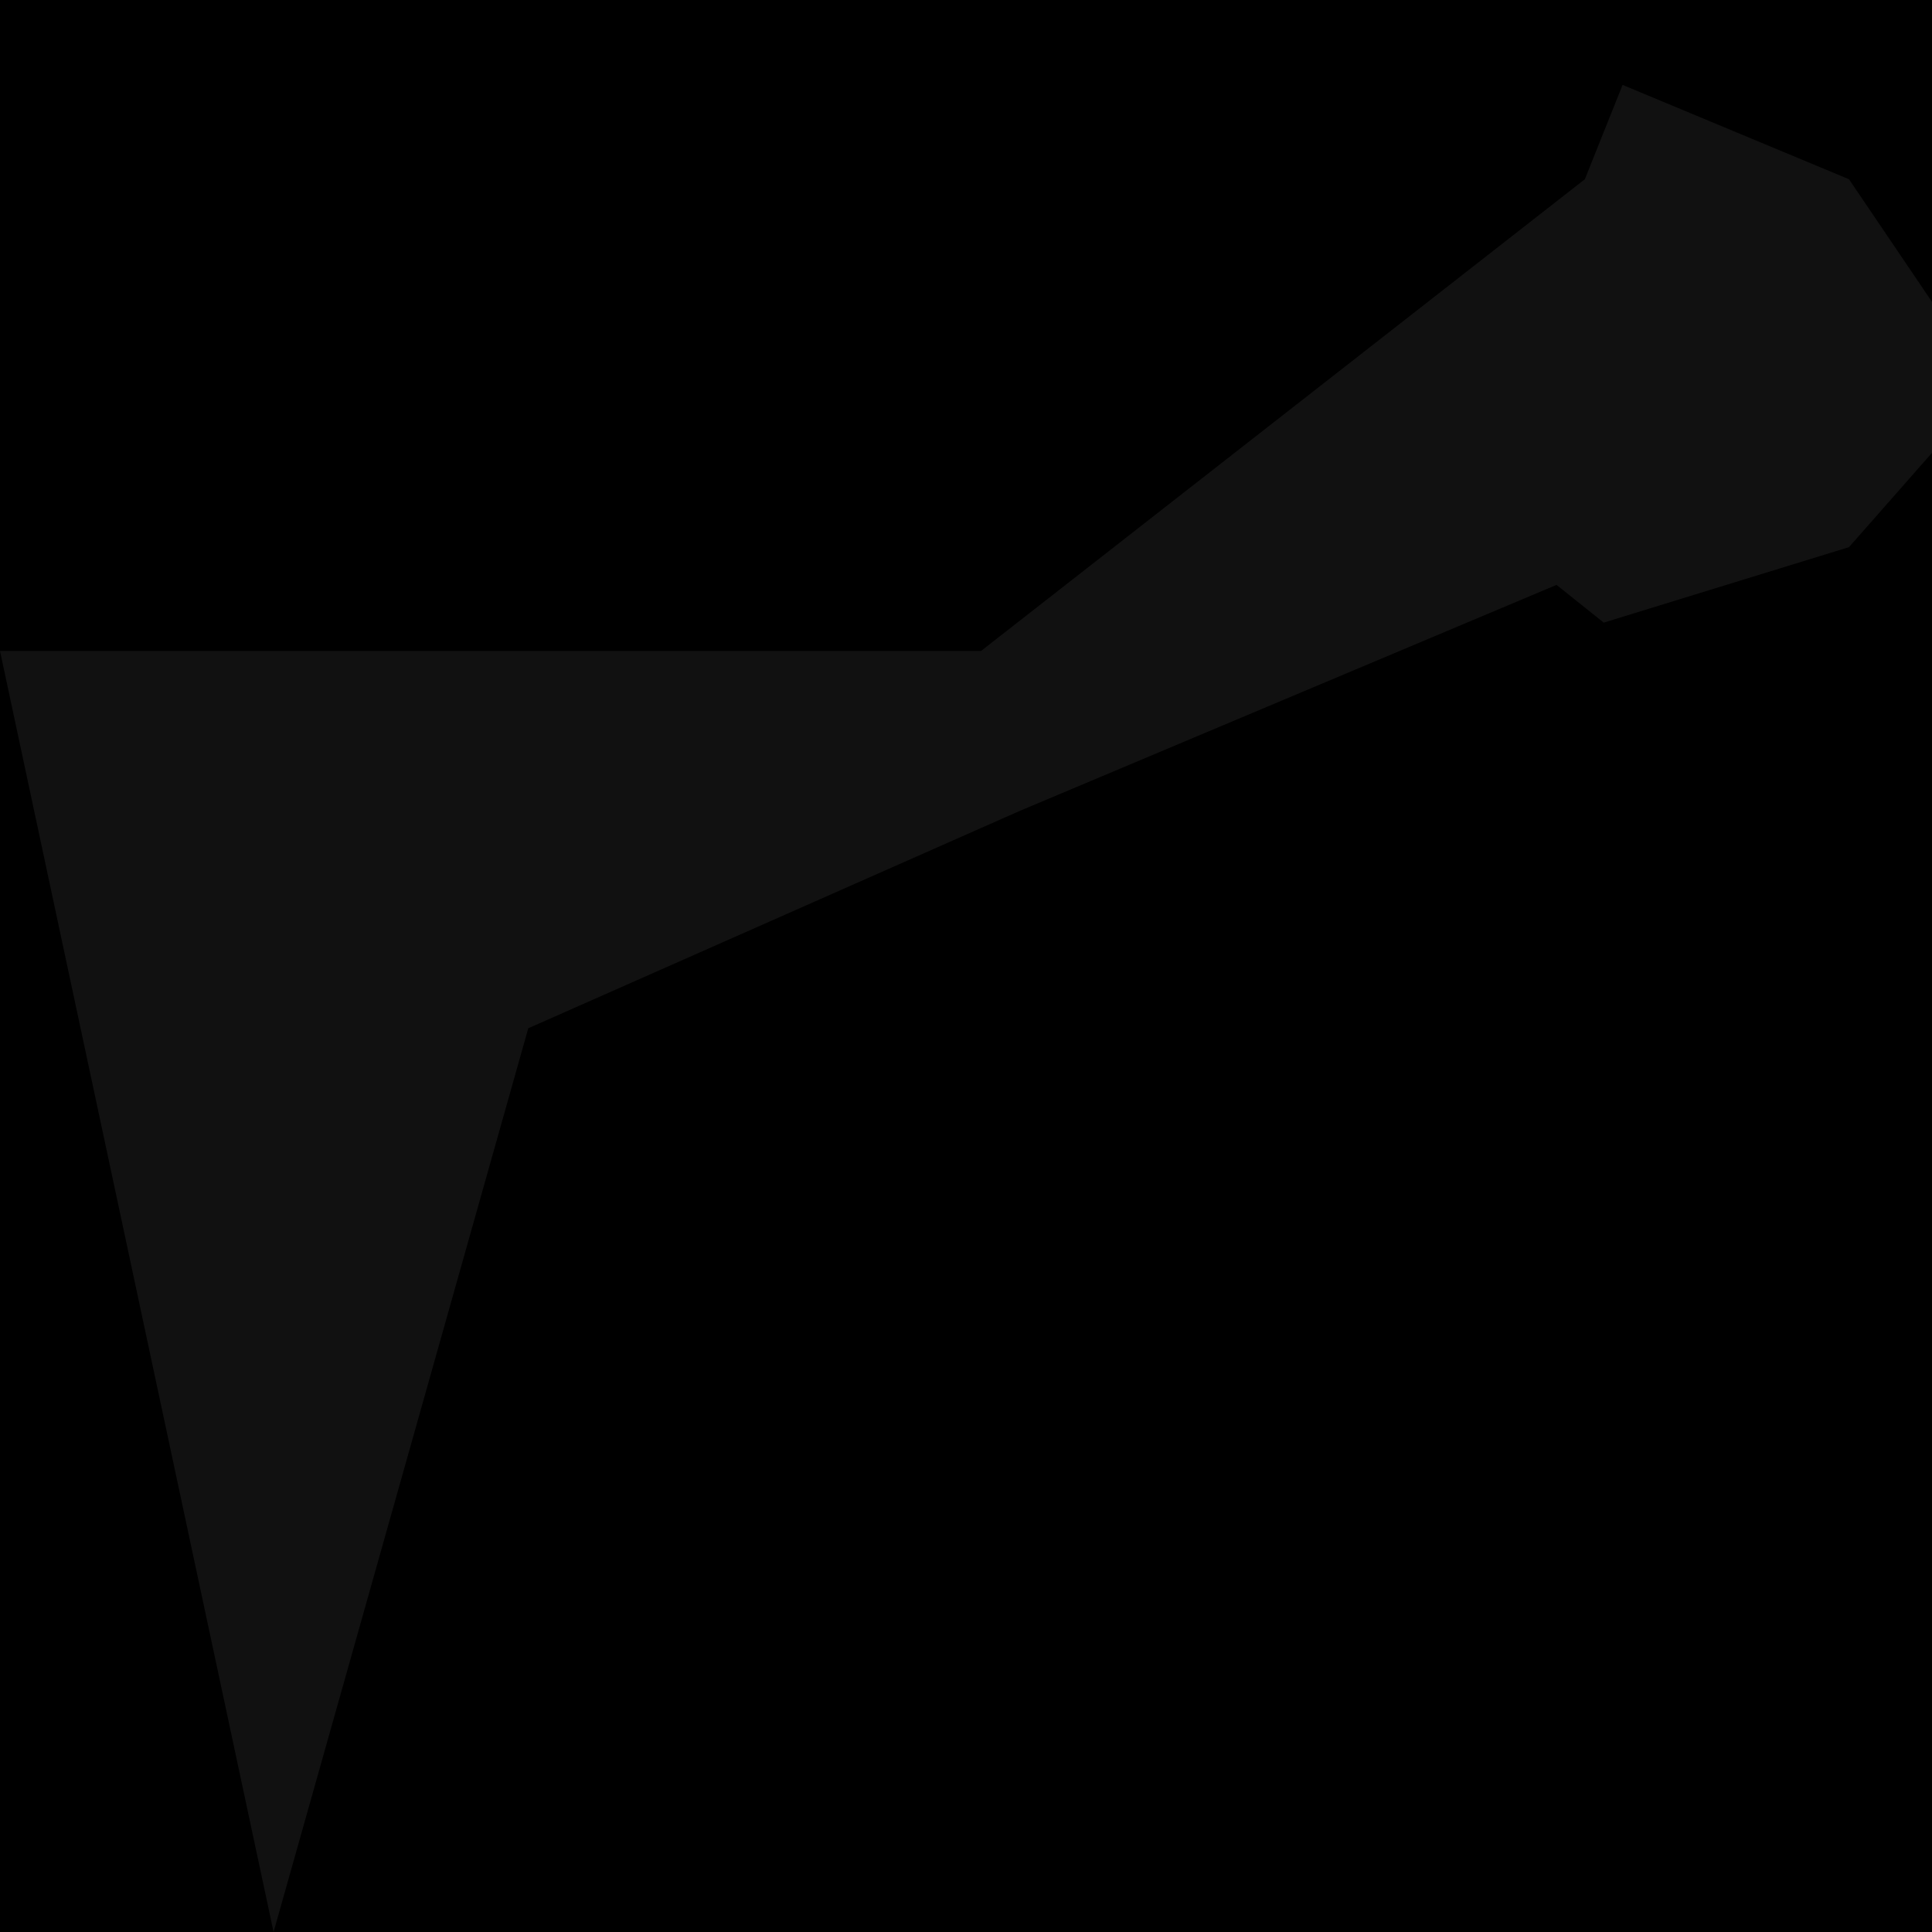
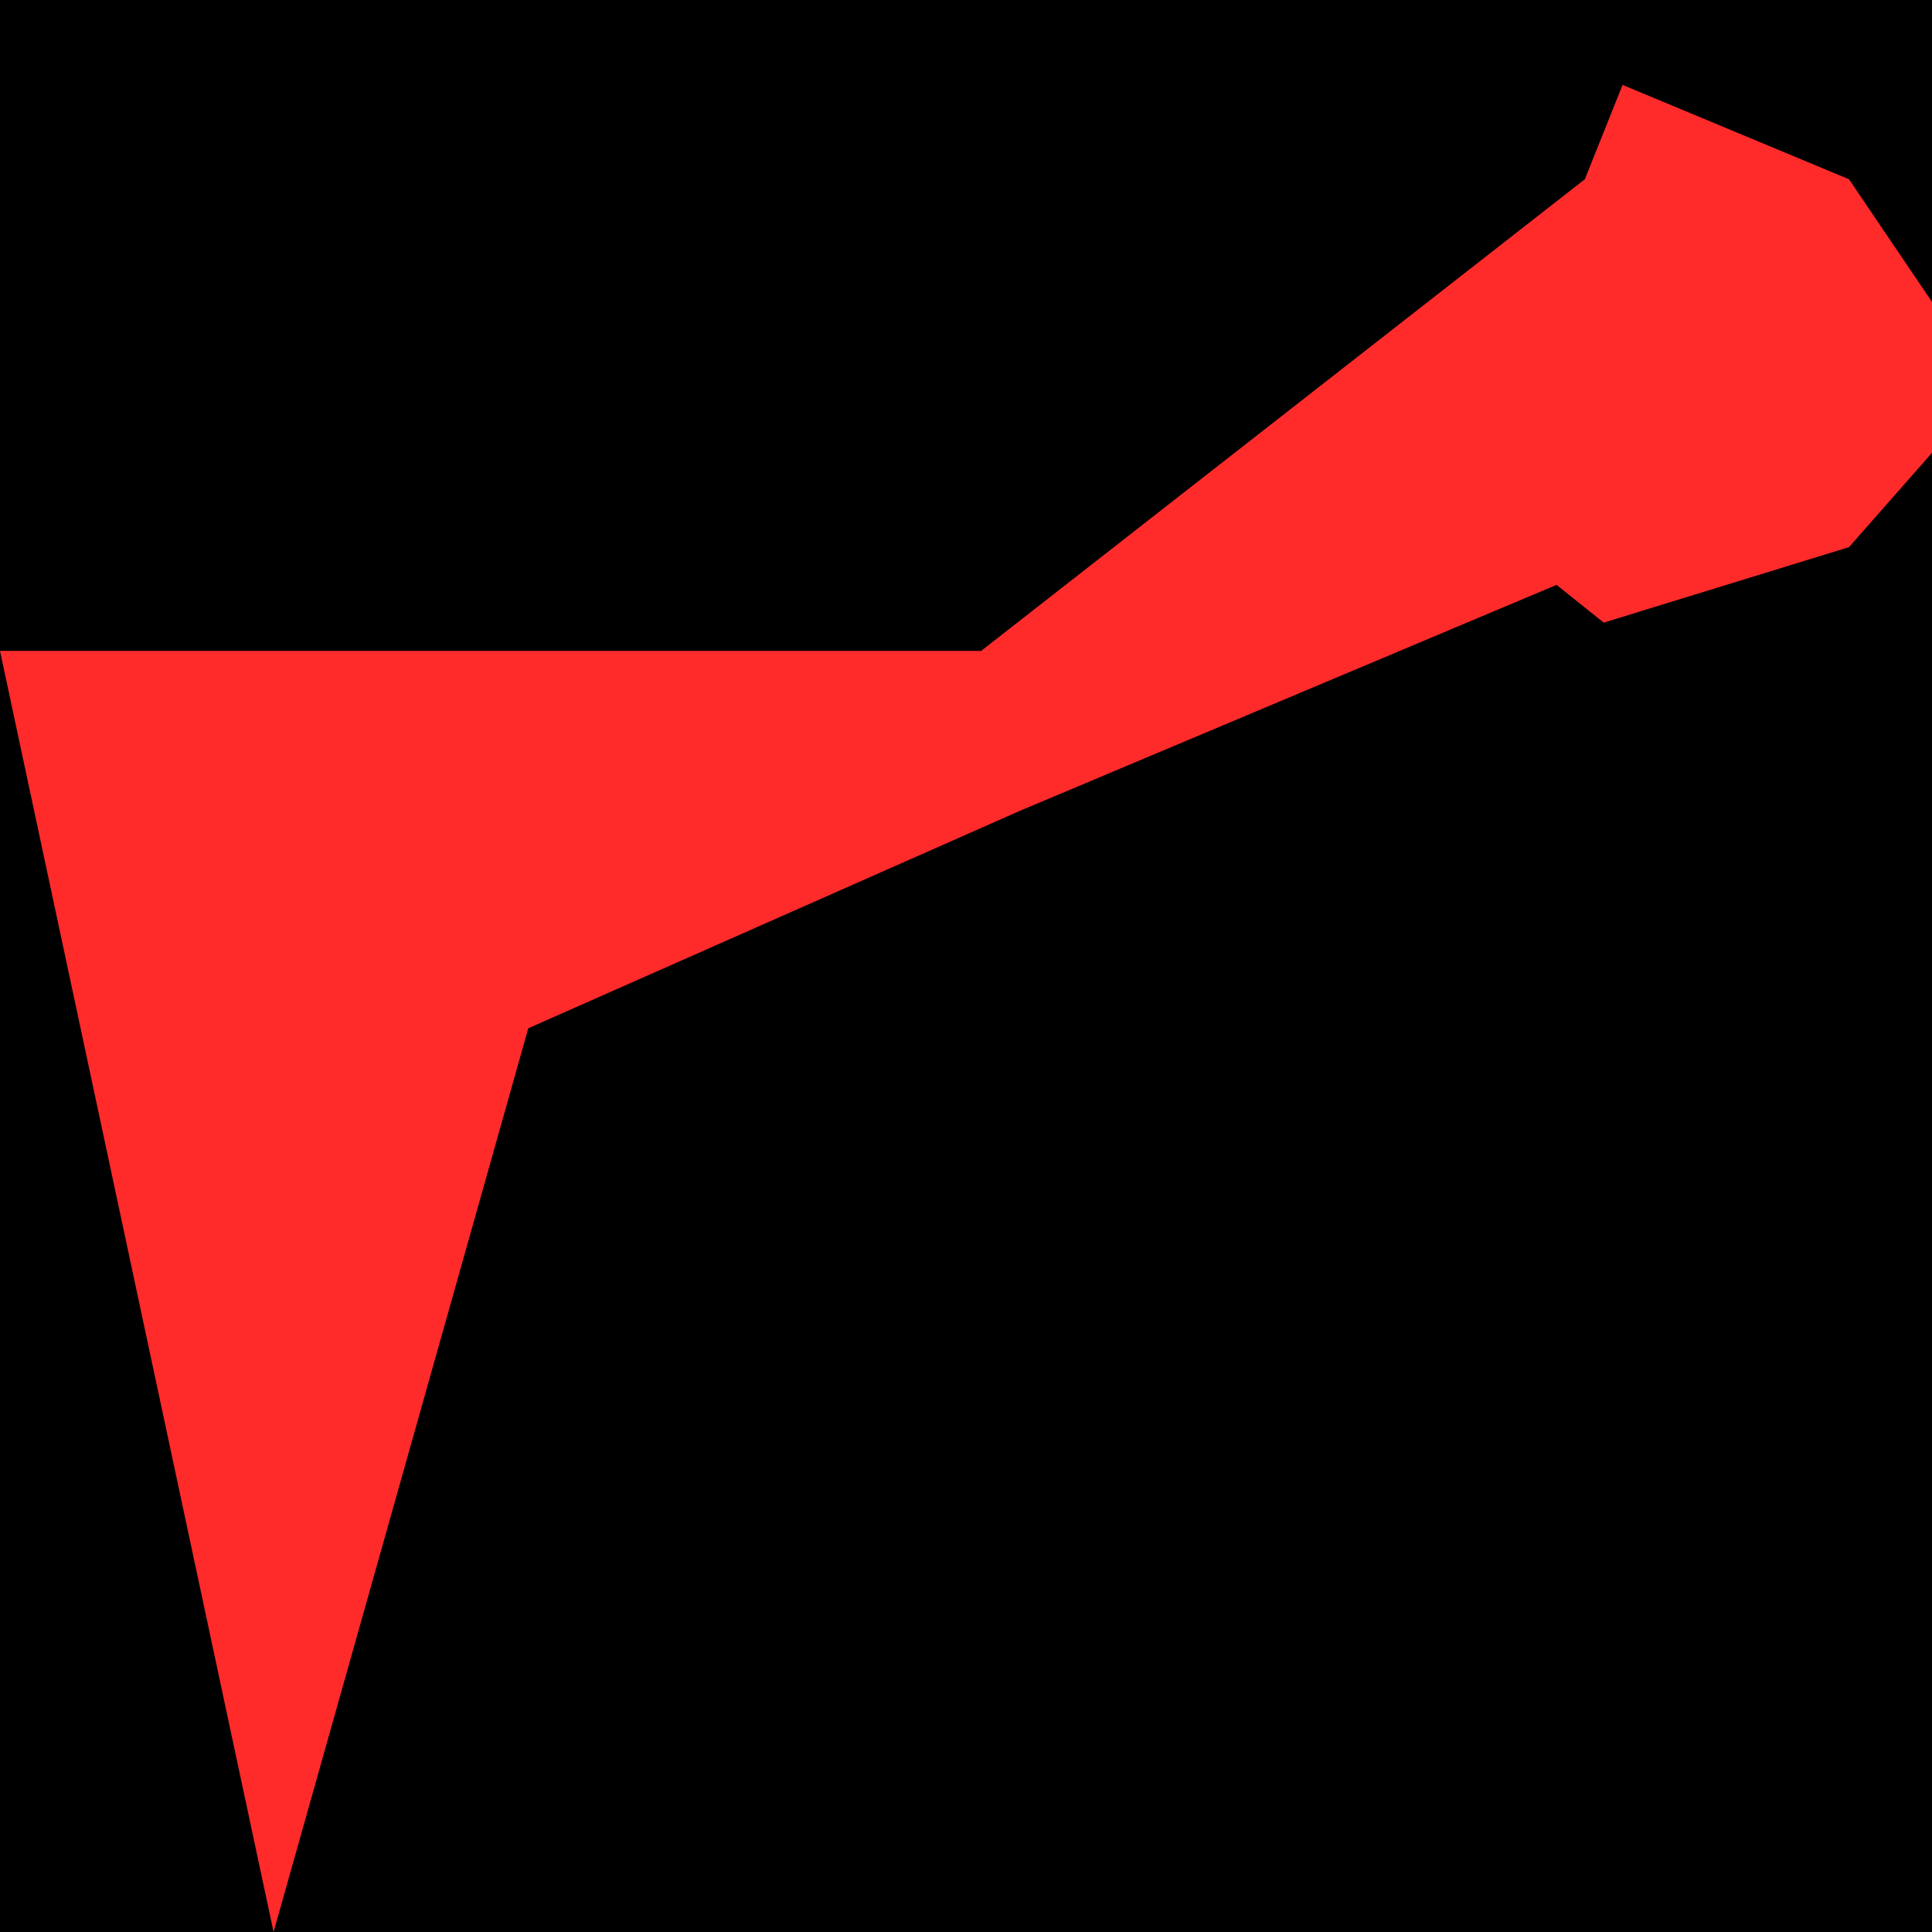
<svg xmlns="http://www.w3.org/2000/svg" viewBox="0 0 1024 1024" role="img" aria-label="OpenAxe">
  <rect width="1024" height="1024" fill="#000000" />
-   <path d="M0 345 L520 345 L840 95 L860 45 L980 95 L1024 160 L1024 240 L980 290 L850 330 L825 310 L540 430 L280 545 L145 1024 Z" fill="#111111" />
+   <path d="M0 345 L520 345 L840 95 L860 45 L980 95 L1024 160 L1024 240 L980 290 L850 330 L825 310 L540 430 L280 545 L145 1024 Z" fill="#ff2b2b" />
</svg>
